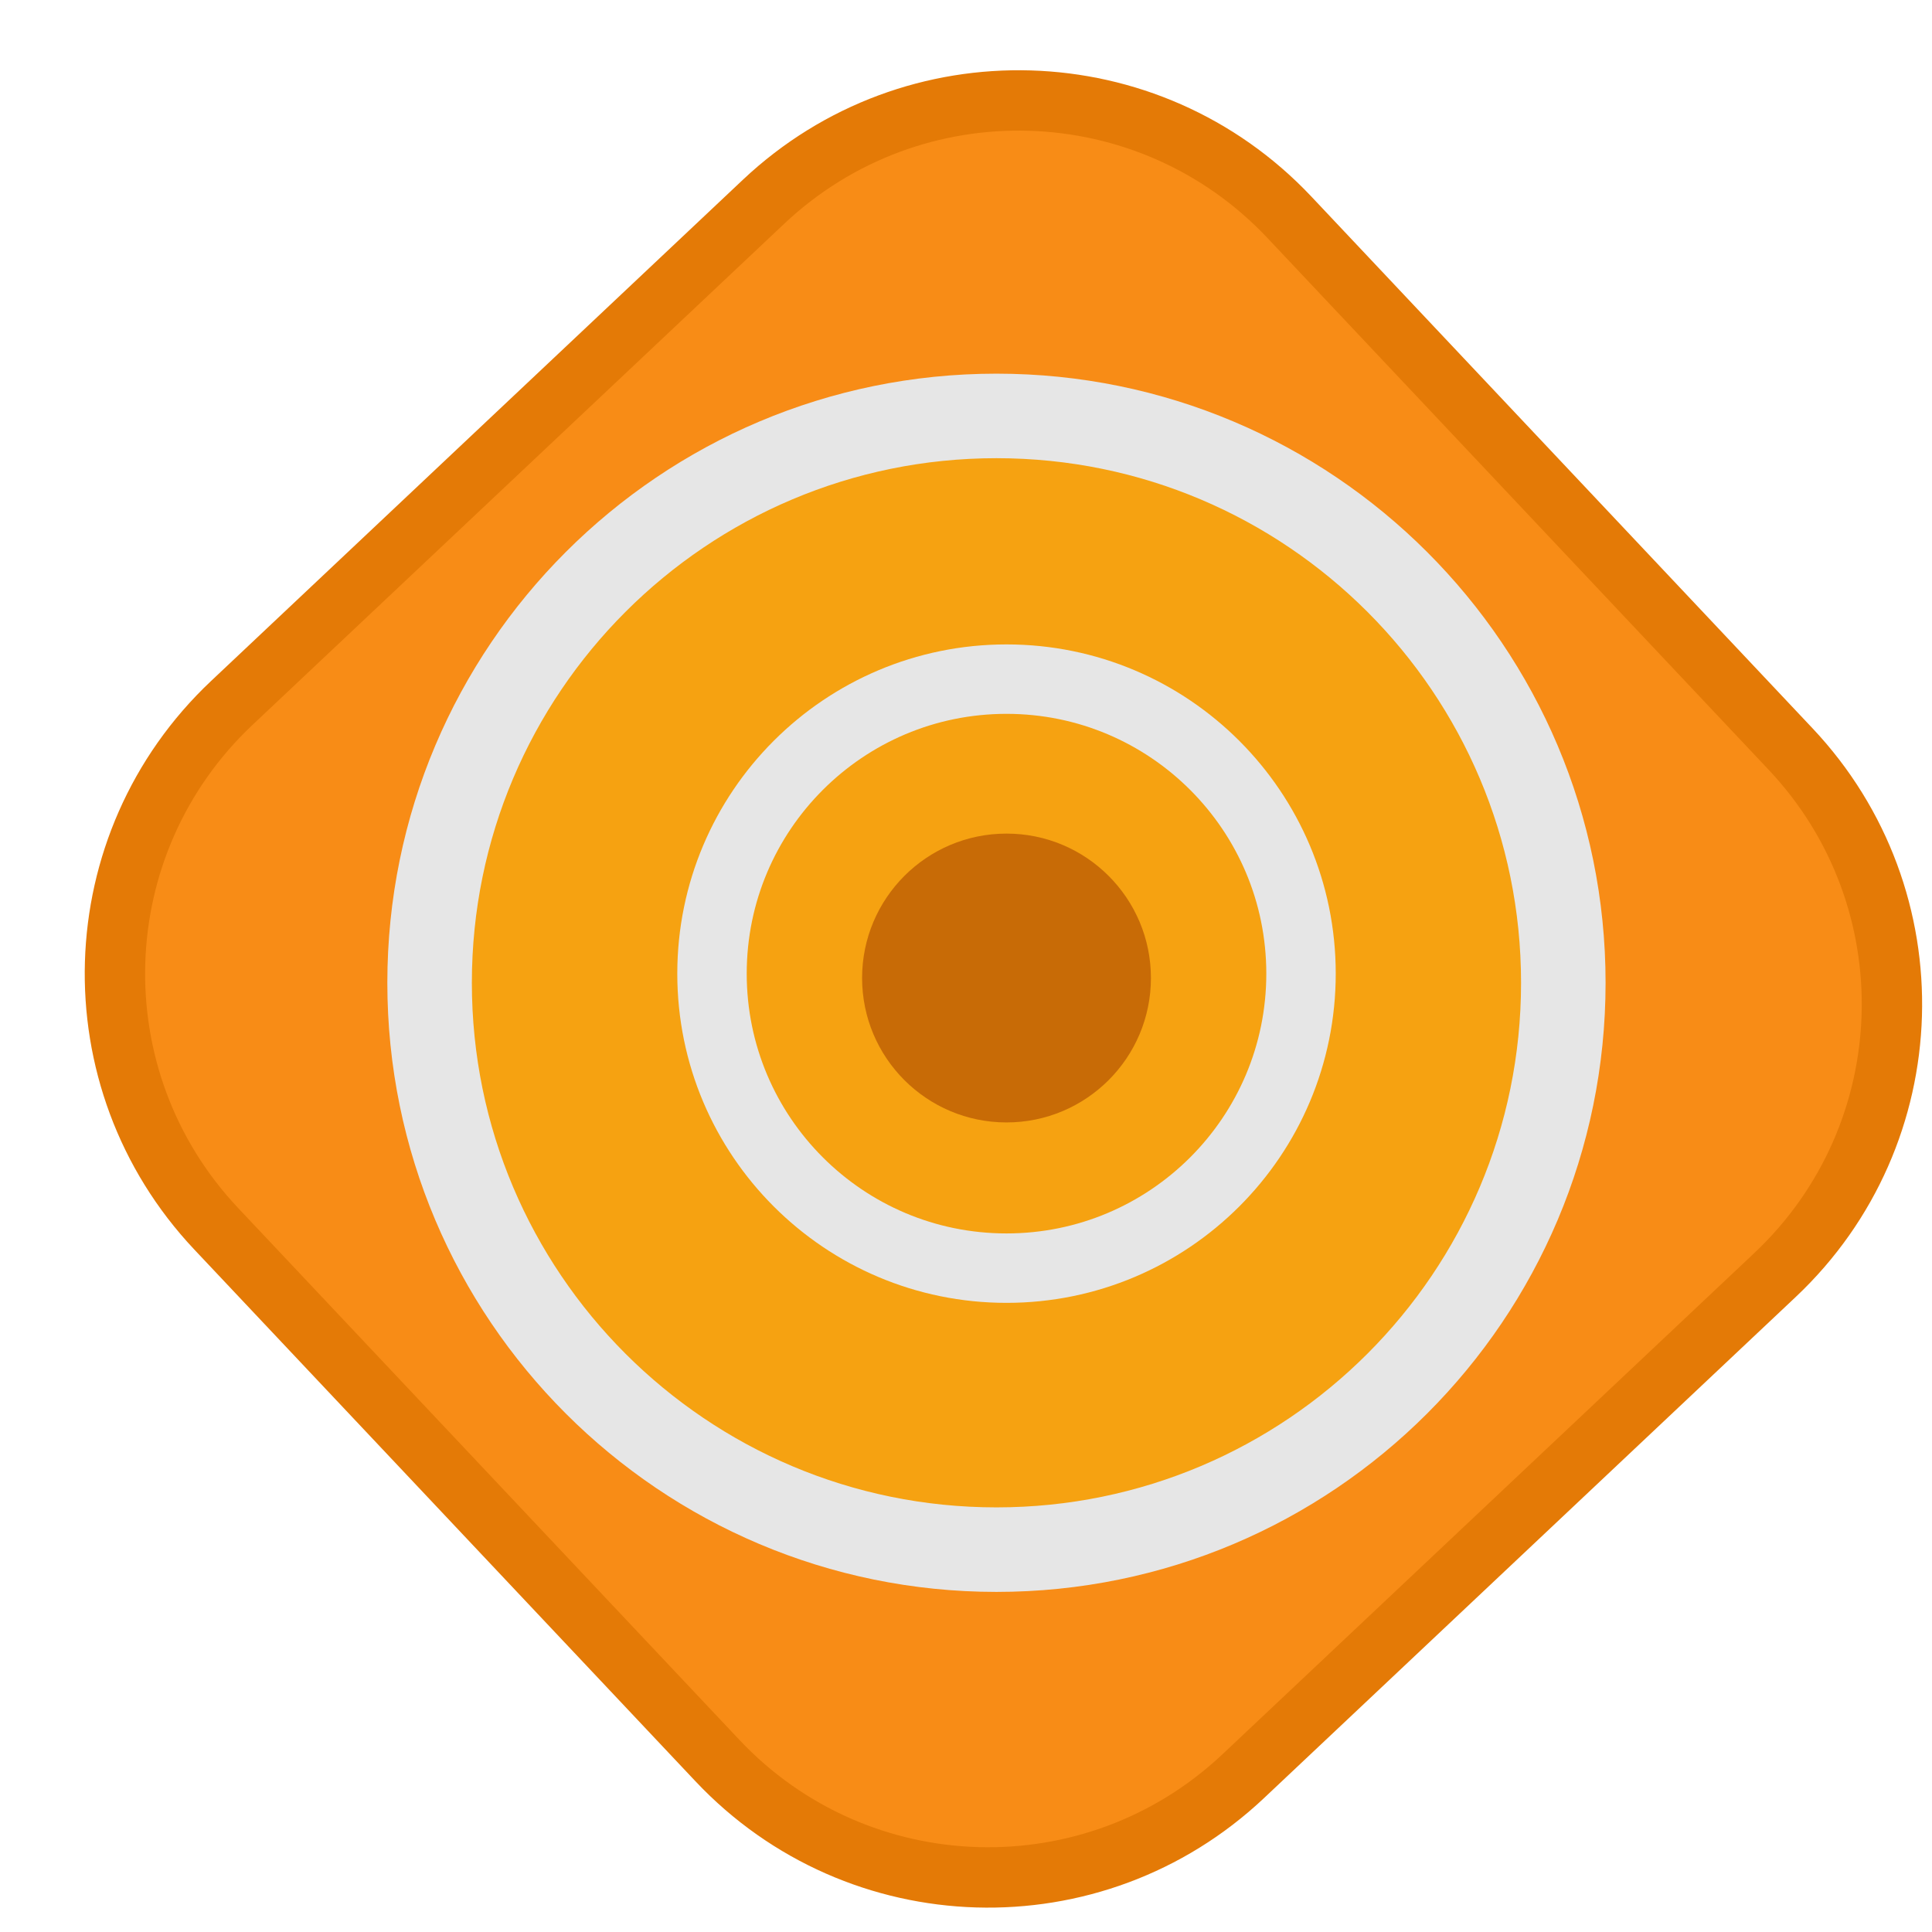
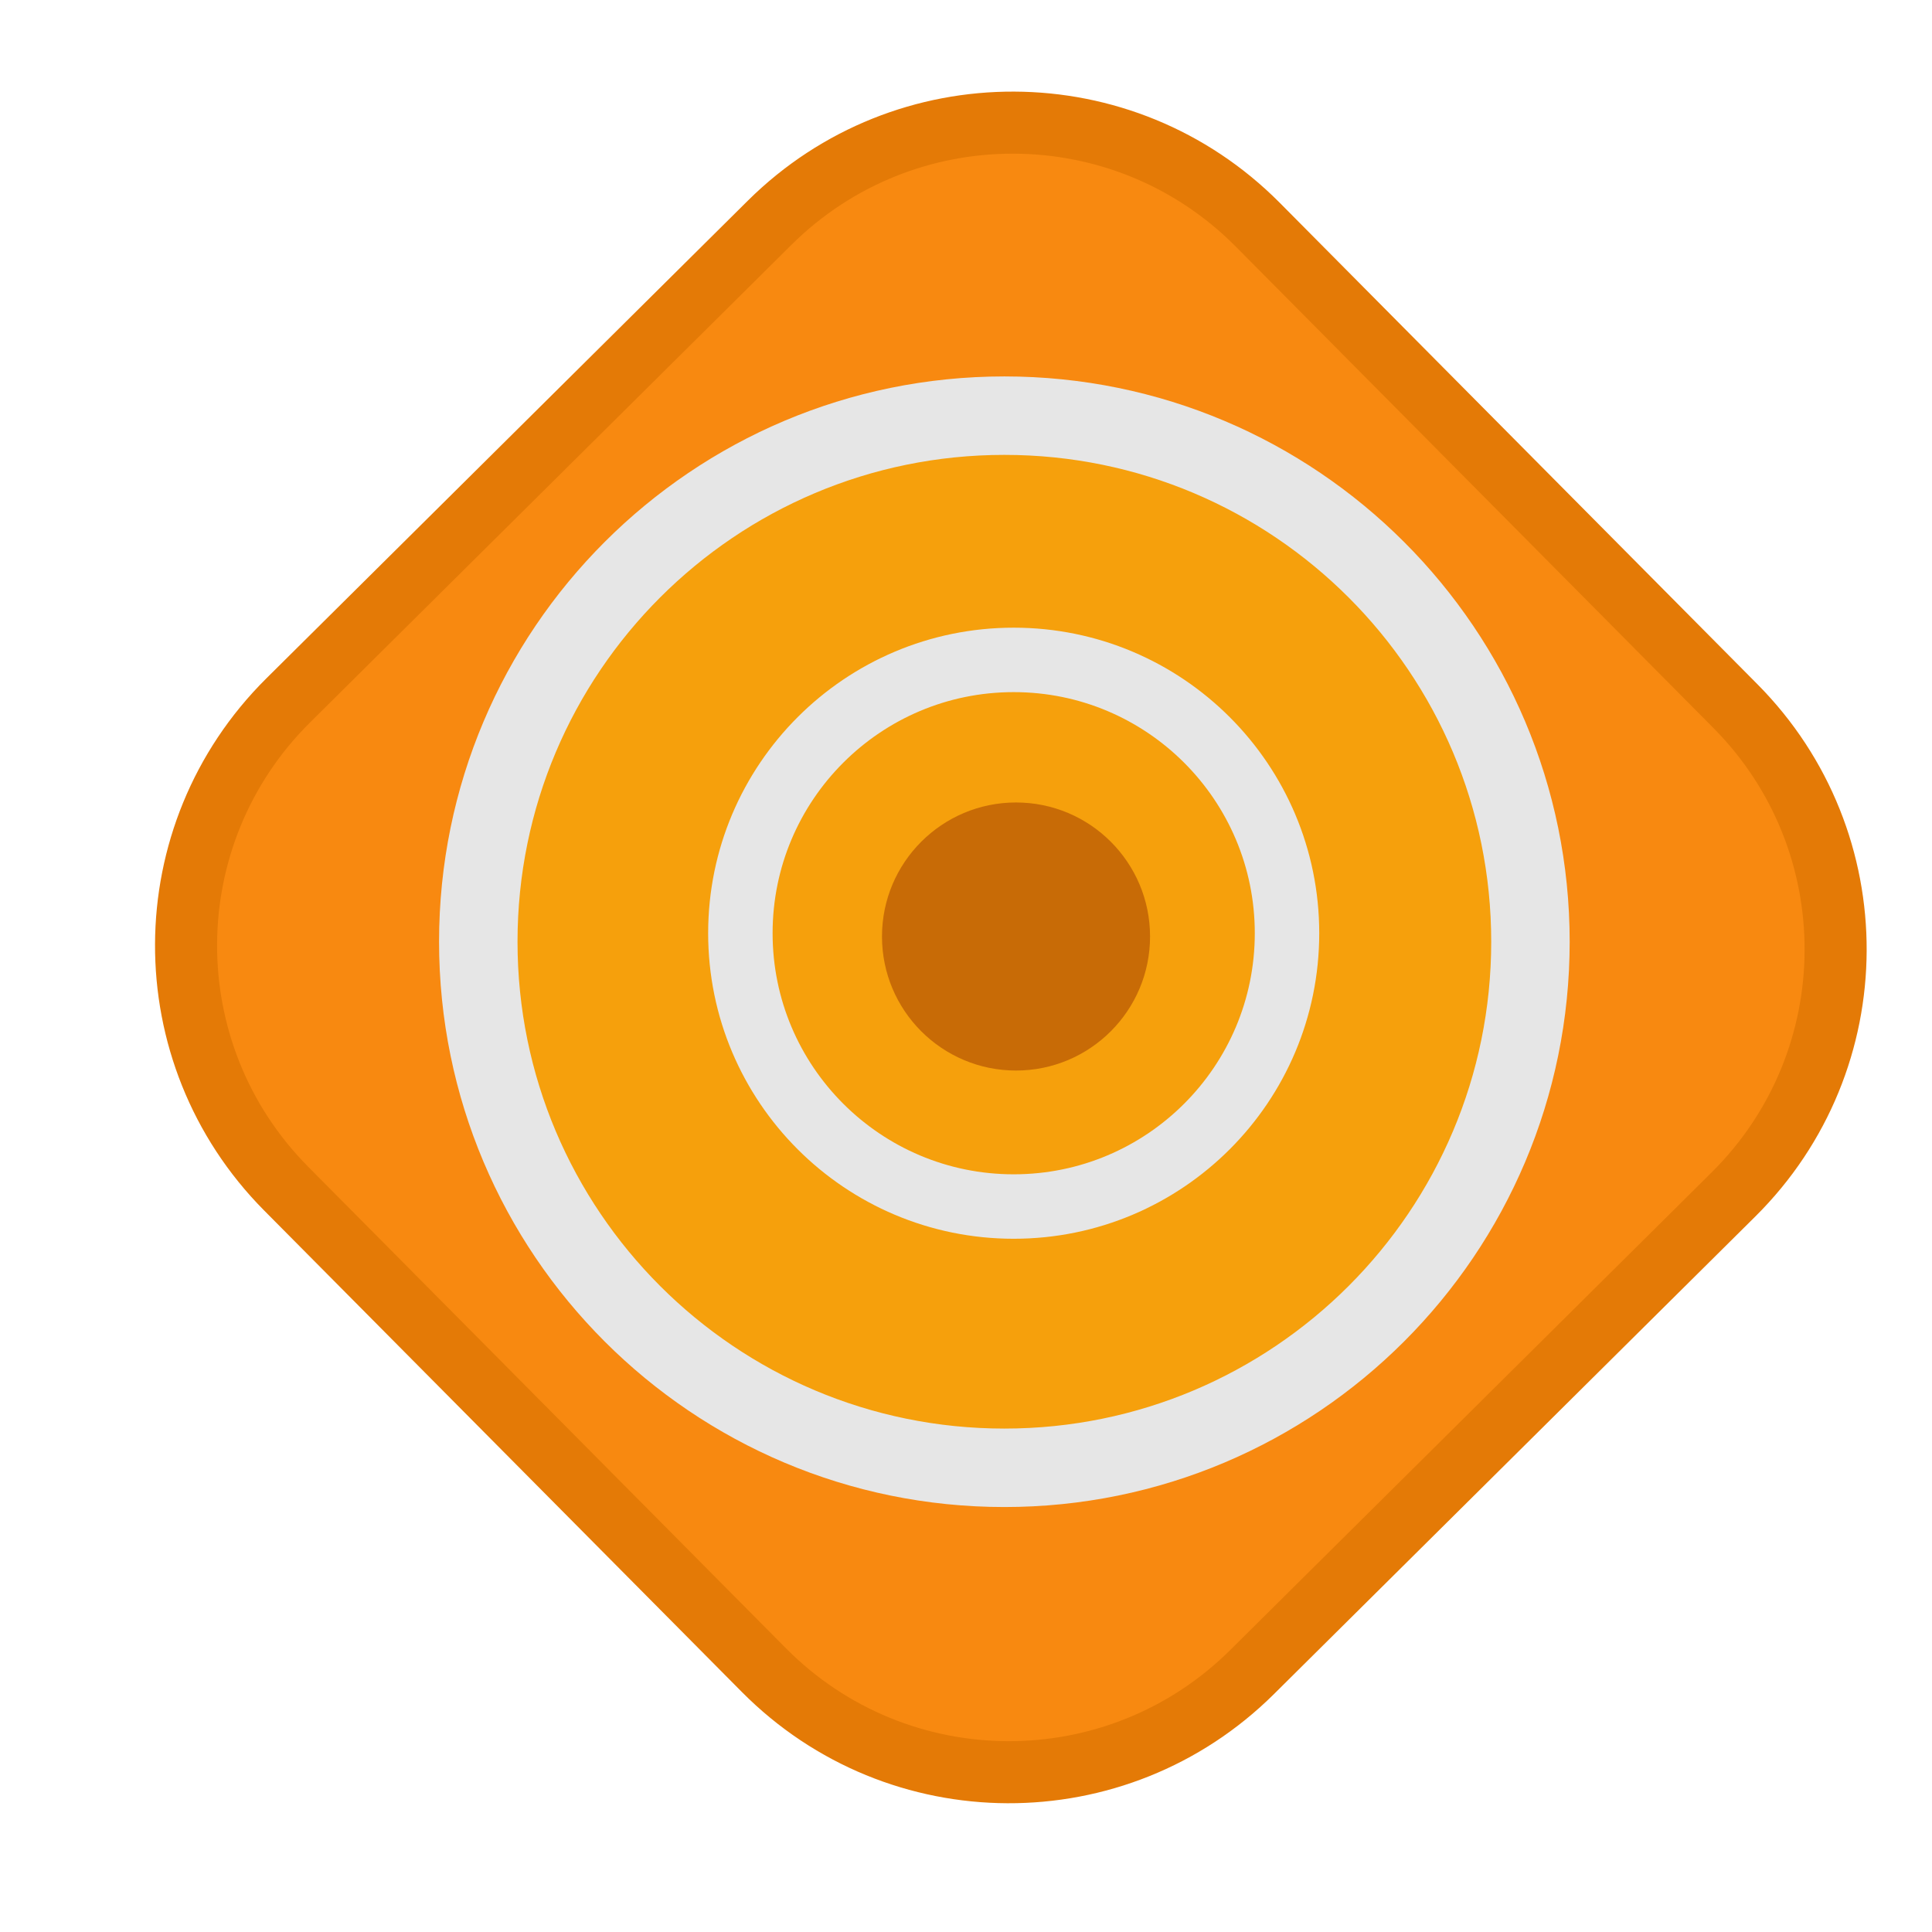
<svg xmlns="http://www.w3.org/2000/svg" height="64" width="64" version="1" id="svg14">
  <defs id="defs18" />
-   <rect style="fill:#f88c16;fill-opacity:1;stroke:#e47a06;stroke-width:2;stroke-miterlimit:4;stroke-dasharray:none;stroke-opacity:1" id="rect7300" width="48.853" height="48.853" x="22.212" y="-26.147" ry="12.322" transform="rotate(46.69589)" />
-   <circle style="fill:#ebf200;fill-opacity:0.221;stroke:#e6e6e6;stroke-width:2.8;stroke-miterlimit:4;stroke-dasharray:none;stroke-opacity:1" id="path7302" cx="33.009" cy="32.556" r="18.778" />
-   <circle style="fill:none;fill-opacity:1;stroke:#e6e6e6;stroke-width:2.3;stroke-miterlimit:4;stroke-dasharray:none;stroke-opacity:1" id="path7302-3" cx="33.342" cy="32.253" r="9.756" />
-   <circle style="fill:#c86b06;fill-opacity:1;stroke:none;stroke-width:2.048;stroke-miterlimit:4;stroke-dasharray:none;stroke-opacity:1" id="path7319" cx="33.342" cy="32.398" r="4.784" />
+   <rect style="fill:#f88910;fill-opacity:1;stroke:#e47a06;stroke-width:2.056;stroke-miterlimit:4;stroke-dasharray:none;stroke-opacity:1" id="rect7300" width="45.338" height="45.338" x="23.195" y="-24.335" ry="11.435" transform="rotate(45.22539)" />
+   <circle style="fill:#ebf200;fill-opacity:0.221;stroke:#e6e6e6;stroke-width:2.599;stroke-miterlimit:4;stroke-dasharray:none;stroke-opacity:1" id="path7302" cx="33.271" cy="31.196" r="17.427" />
+   <circle style="fill:none;fill-opacity:1;stroke:#e6e6e6;stroke-width:2.135;stroke-miterlimit:4;stroke-dasharray:none;stroke-opacity:1" id="path7302-3" cx="33.58" cy="30.914" r="9.054" />
+   <circle style="fill:#c86b06;fill-opacity:1;stroke:none;stroke-width:1.901;stroke-miterlimit:4;stroke-dasharray:none;stroke-opacity:1" id="path7319" cx="33.657" cy="31.023" r="4.44" />
</svg>
